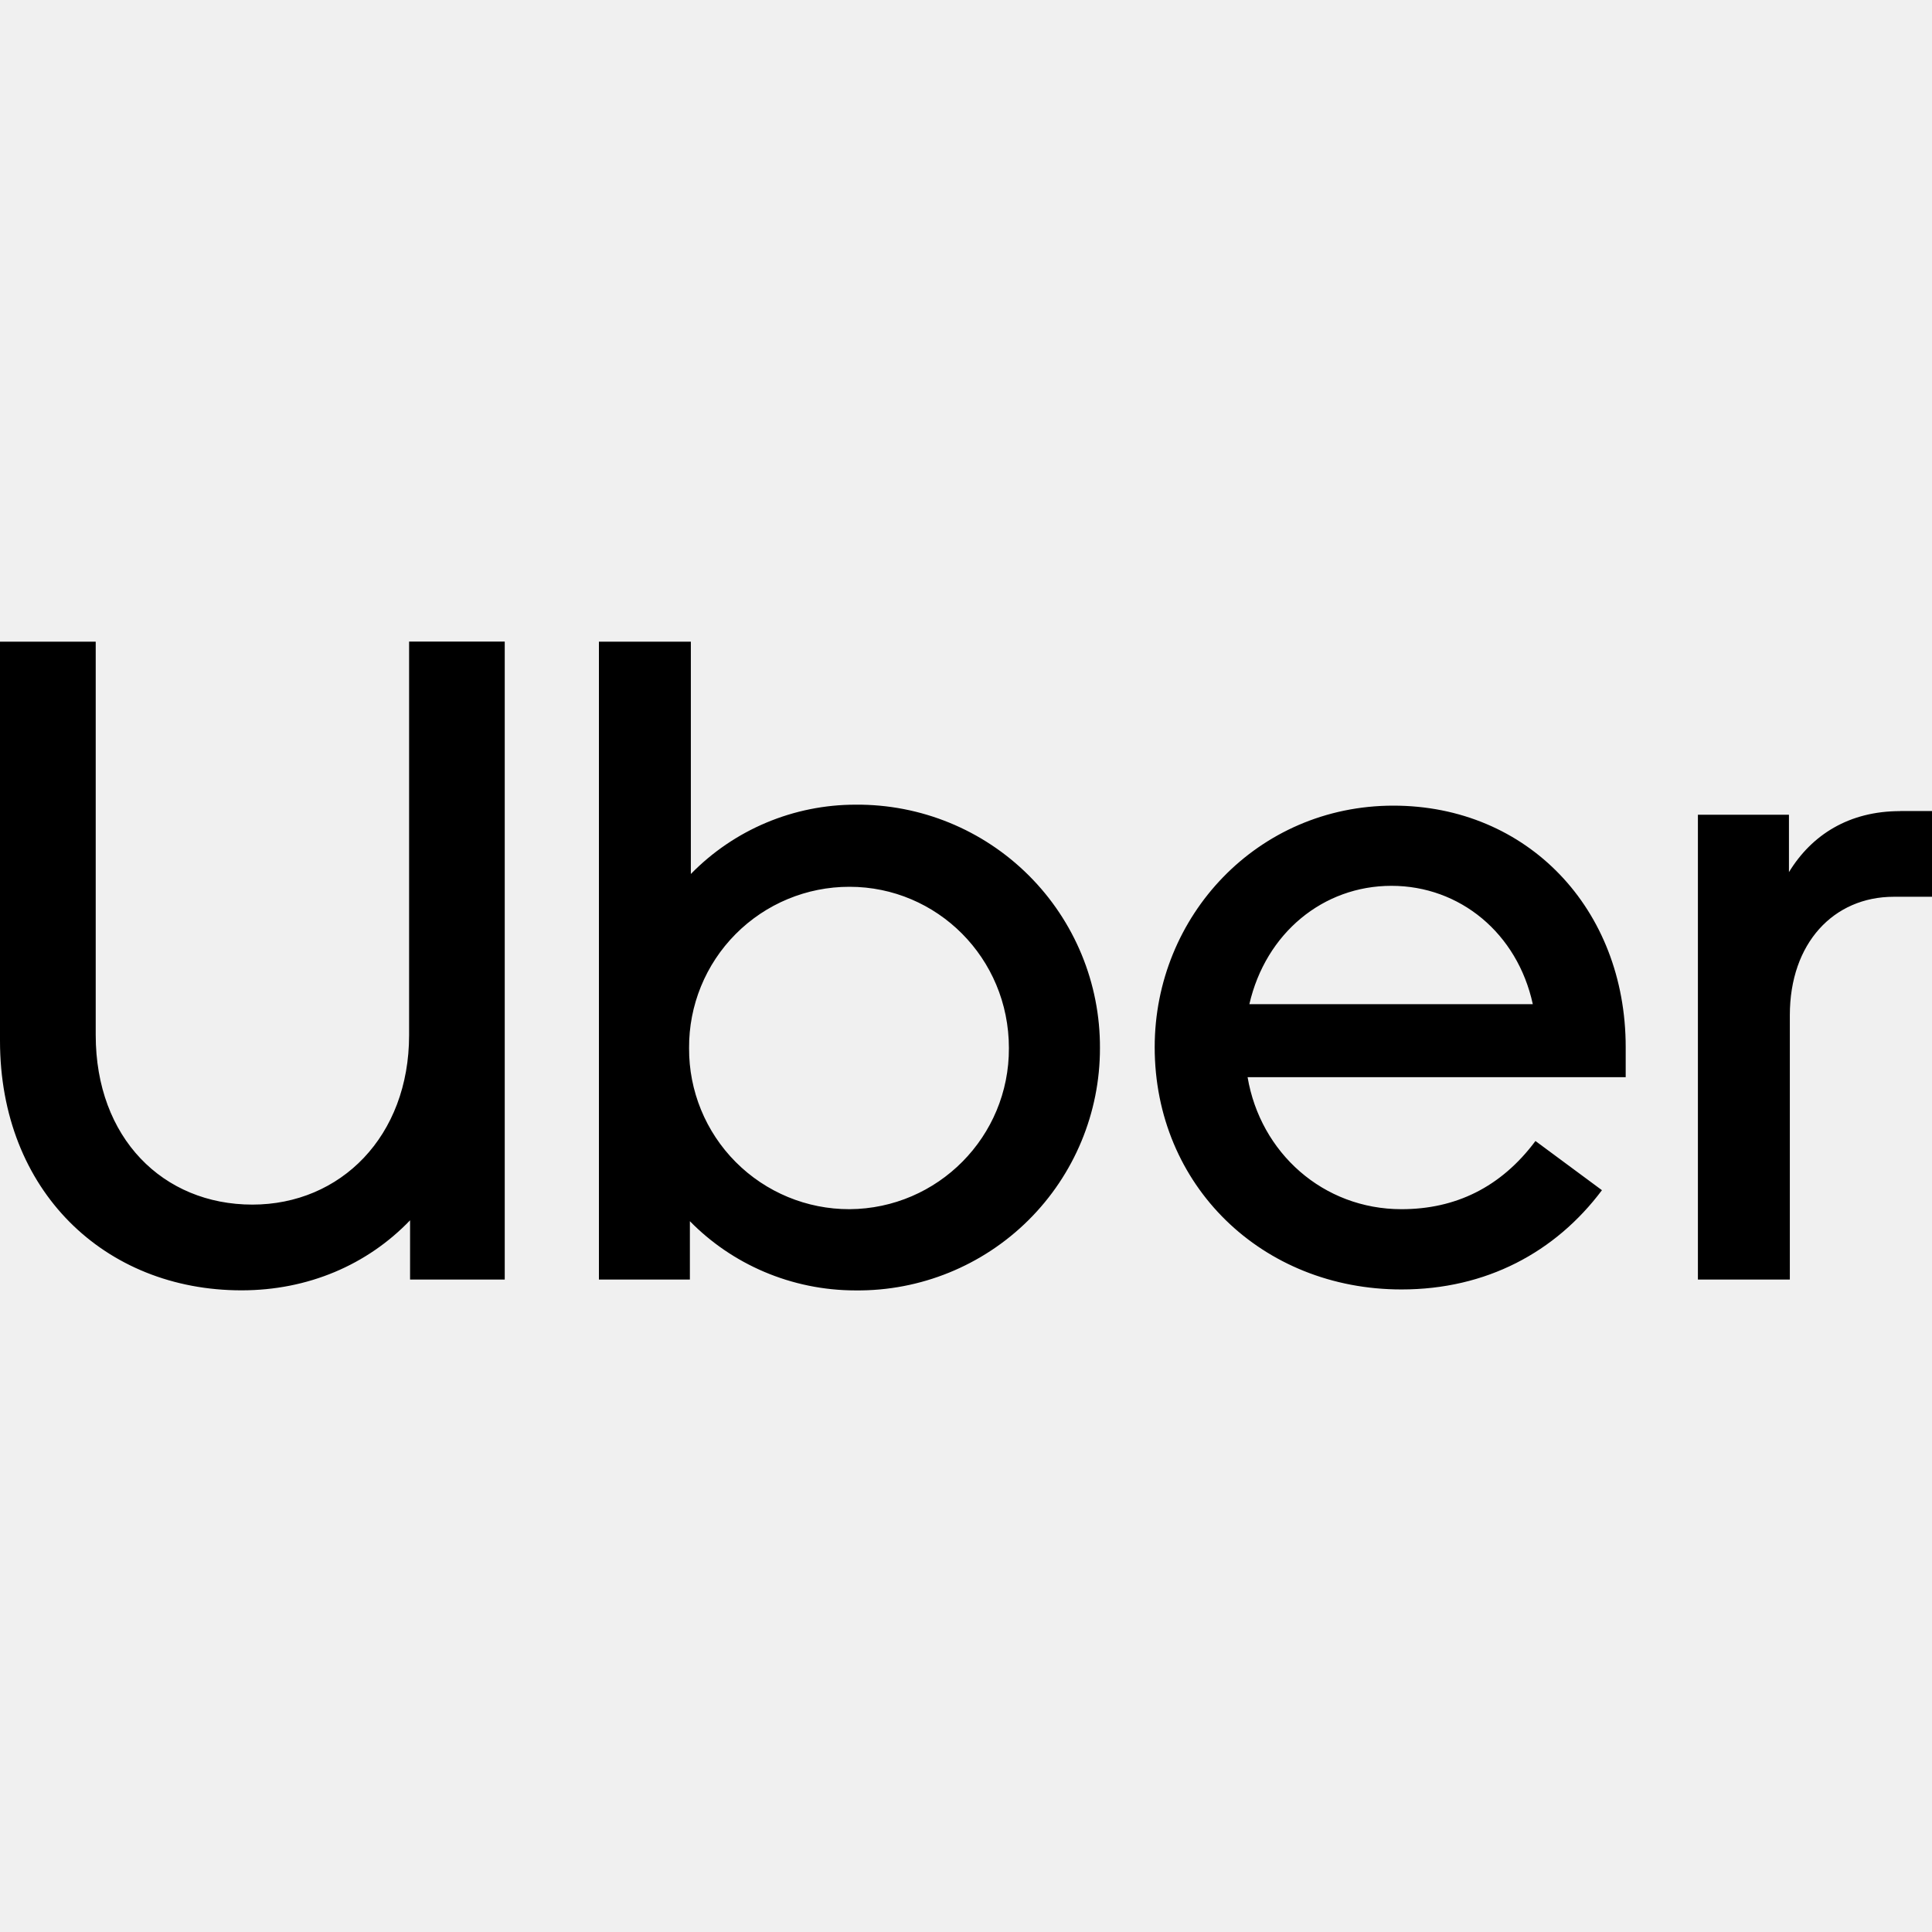
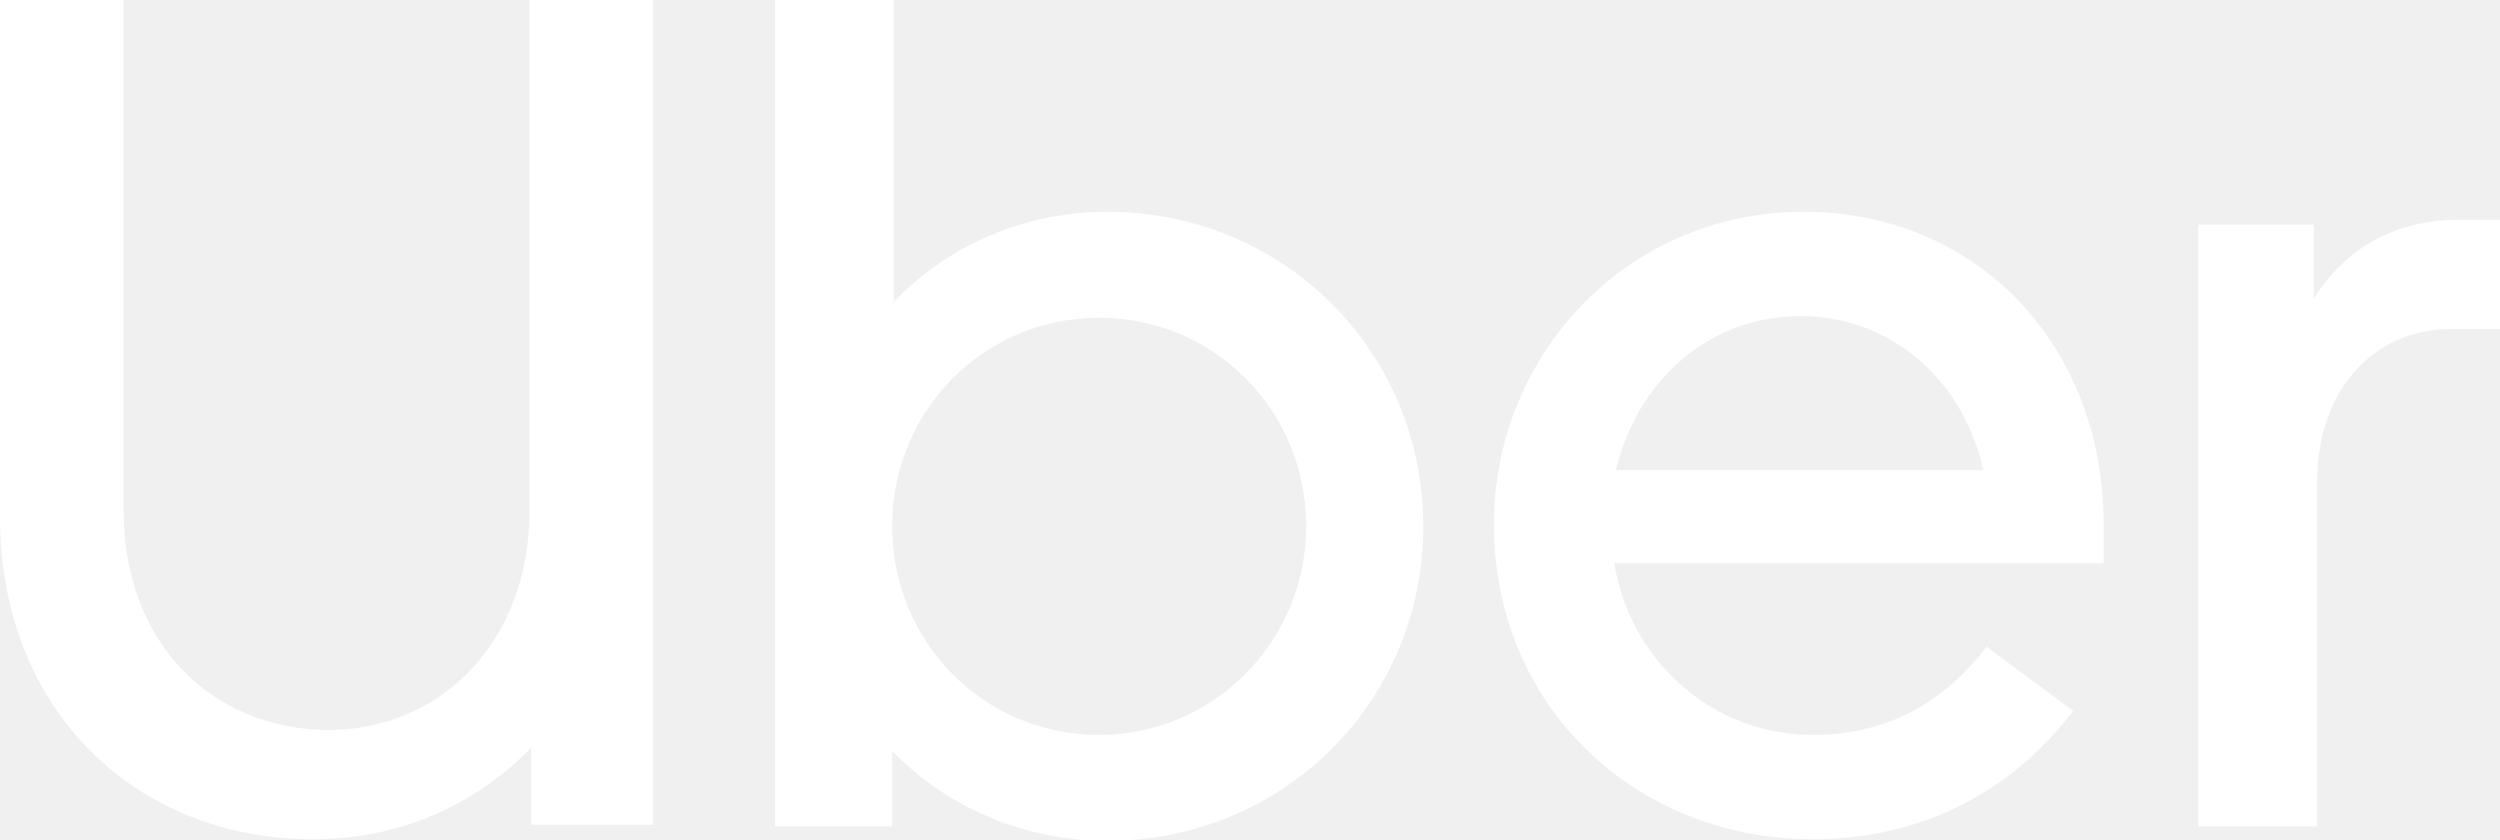
- <svg xmlns="http://www.w3.org/2000/svg" fill="#000000" role="img" viewBox="0 0 24 24">
-   <path d="M0 7.97v4.958c0 1.867 1.302 3.101 3 3.101.826 0 1.562-.316 2.094-.87v.736H6.27V7.97H5.082v4.888c0 1.257-.85 2.106-1.947 2.106-1.11 0-1.946-.827-1.946-2.106V7.971H0zm7.44 0v7.925h1.13v-.725c.521.532 1.257.86 2.06.86a3.006 3.006 0 0 0 3.034-3.01 3.01 3.01 0 0 0-3.033-3.024 2.86 2.86 0 0 0-2.049.861V7.971H7.439zm9.869 2.038c-1.687 0-2.965 1.37-2.965 3 0 1.72 1.334 3.01 3.066 3.01 1.053 0 1.913-.463 2.49-1.233l-.826-.611c-.43.577-.996.847-1.664.847-.973 0-1.753-.7-1.912-1.64h4.697v-.373c0-1.72-1.222-3-2.886-3zm6.295.068c-.634 0-1.098.294-1.381.758v-.713h-1.131v5.774h1.142V12.61c0-.894.544-1.47 1.291-1.47H24v-1.065h-.396zm-6.319.928c.85 0 1.564.588 1.756 1.47H15.52c.203-.882.916-1.47 1.765-1.47zm-6.732.012c1.086 0 1.98.883 1.98 2.004a1.993 1.993 0 0 1-1.98 2.001A1.989 1.989 0 0 1 8.56 13.02a1.99 1.99 0 0 1 1.992-2.004z" />
+ <svg xmlns="http://www.w3.org/2000/svg" version="1.1" id="Layer_1" x="0px" y="0px" viewBox="0 0 155.8 52.3" style="enable-background:new 0 0 155.8 52.3;" xml:space="preserve">
+   <style type="text/css">
+   .st0{fill:#FFFFFF;}
+  </style>
+   <g>
+     <path class="st0" d="M7.7,31.8V0H0v32.2c0,12.1,8.5,20.1,19.5,20.1c5.4,0,10.1-2.1,13.6-5.7v4.8h7.6V0H33v31.8   c0,8.2-5.5,13.7-12.6,13.7C13.2,45.4,7.7,40.1,7.7,31.8z M48.3,51.5h7.3v-4.7c3.4,3.5,8.2,5.6,13.4,5.6c11,0,19.7-8.7,19.7-19.6   c0-10.9-8.7-19.6-19.7-19.6c-5.2,0-9.9,2.1-13.3,5.6V0h-7.4V51.5z M55.6,32.8c0-7.3,5.8-13,12.9-13c7.1,0,12.9,5.7,12.9,13   c0,7.2-5.8,13-12.9,13C61.3,45.8,55.6,40,55.6,32.8z M93.1,32.7c0,11.2,8.7,19.6,19.9,19.6c6.8,0,12.4-3,16.2-8l-5.4-4   c-2.8,3.7-6.5,5.5-10.8,5.5c-6.3,0-11.4-4.6-12.4-10.7h30.5v-2.4c0-11.2-7.9-19.5-18.7-19.5C101.4,13.2,93.1,22.1,93.1,32.7z    M112.2,19.7c5.5,0,10.1,3.8,11.4,9.6h-22.9C102.1,23.5,106.7,19.7,112.2,19.7z M155.8,20.6v-6.9h-2.6c-4.1,0-7.1,1.9-9,4.9V14H137   v37.5h7.4V30.1c0-5.8,3.5-9.6,8.4-9.6H155.8z">
+   </path>
+   </g>
</svg>
